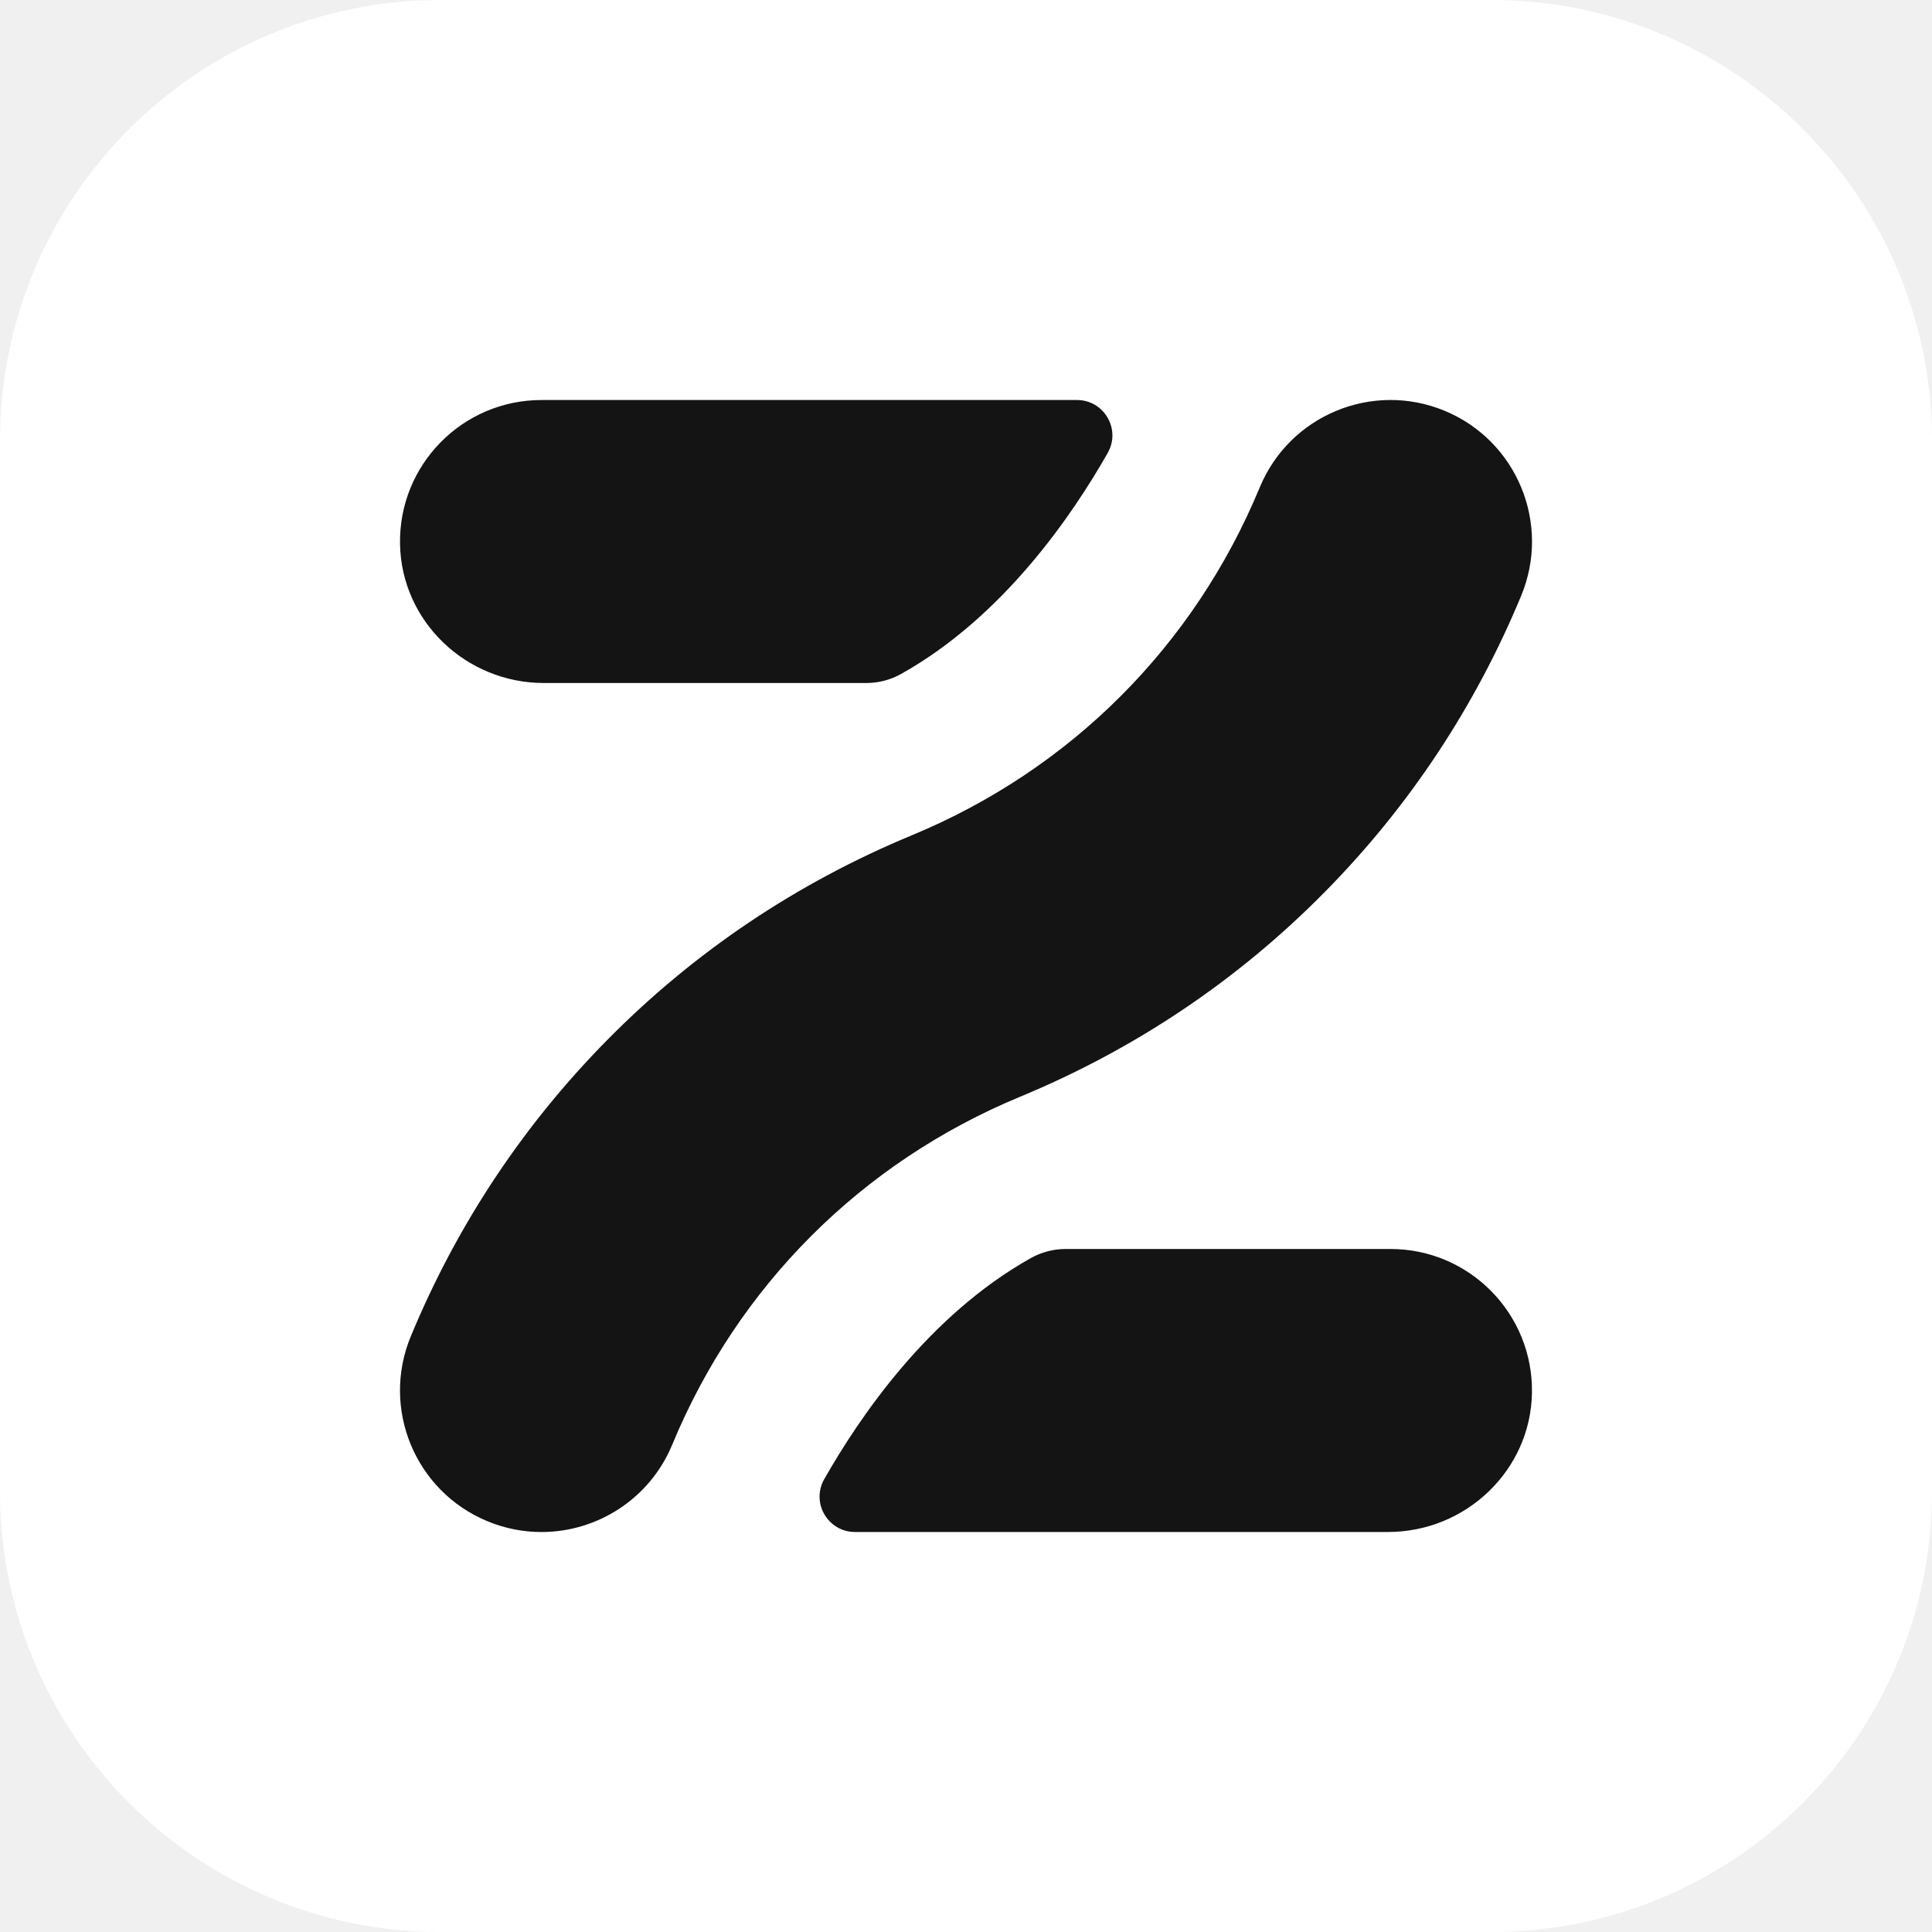
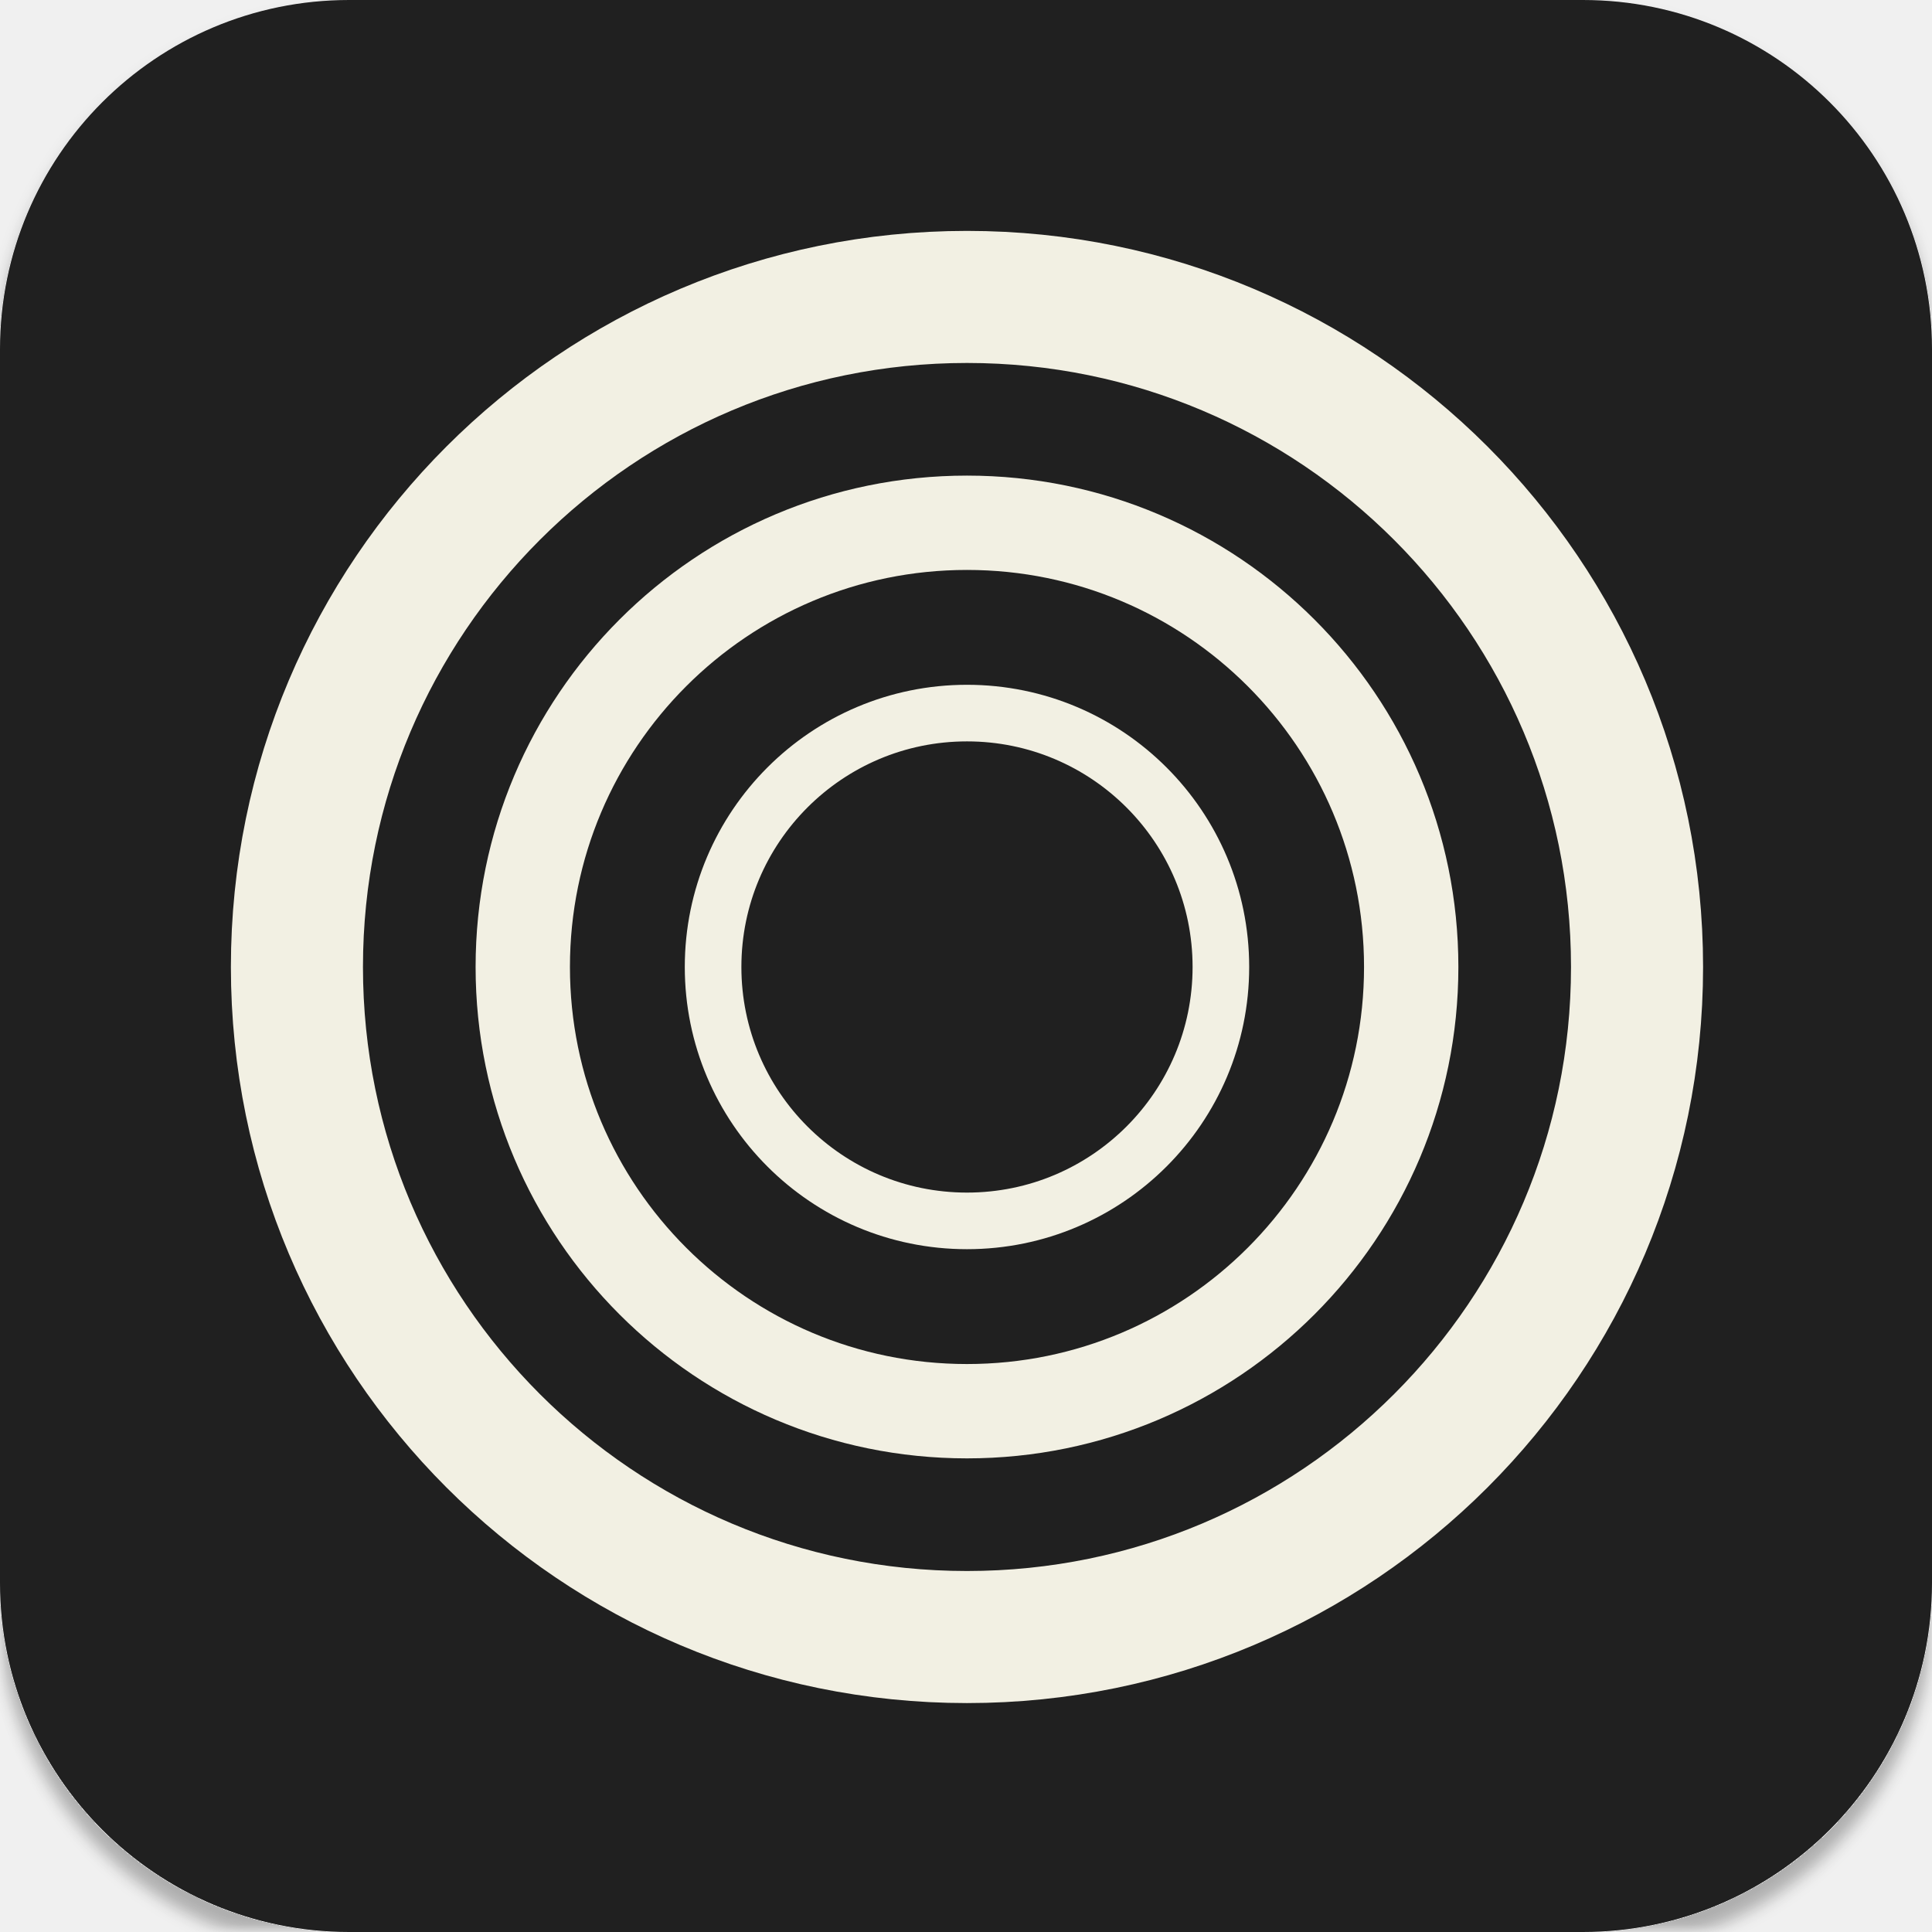
- <svg xmlns="http://www.w3.org/2000/svg" viewBox="0 0 80 80">
+ <svg xmlns="http://www.w3.org/2000/svg" fill="none" viewBox="82 82 860 860">
+   <g filter="url(#filter0_dd_637_5954)">
+     <rect x="82" y="82" width="860" height="860" rx="155.371" fill="#202020" />
+   </g>
+   <circle cx="512.439" cy="512.439" r="113.02" stroke="#F2F0E3" stroke-width="25.195" />
+   <circle cx="512.439" cy="512.439" r="197.737" stroke="#F2F0E3" stroke-width="41.992" />
+   <circle cx="512.439" cy="512.439" r="298.266" stroke="#F2F0E3" stroke-width="58.789" />
  <defs>
-     <style>.g{fill:url(#e);}.g,.h,.i{stroke-width:0px;}.h{fill:#141414;}.i{fill:#fff;}</style>
-     <linearGradient id="e" x1="40" y1="80" x2="40" y2="0" gradientUnits="userSpaceOnUse">
-       <stop offset=".1" stop-color="#fff" stop-opacity=".02" />
-       <stop offset=".9" stop-color="#fff" stop-opacity=".1" />
-     </linearGradient>
+     <filter id="filter0_dd_637_5954" x="74.441" y="80.32" width="875.117" height="878.477" filterUnits="userSpaceOnUse" color-interpolation-filters="sRGB">
+       <feFlood flood-opacity="0" result="BackgroundImageFix" />
+       <feColorMatrix in="SourceAlpha" type="matrix" values="0 0 0 0 0 0 0 0 0 0 0 0 0 0 0 0 0 0 127 0" result="hardAlpha" />
+       <feMorphology radius="0.84" operator="dilate" in="SourceAlpha" result="effect1_dropShadow_637_5954" />
+       <feOffset dy="5.879" />
+       <feGaussianBlur stdDeviation="3.359" />
+       <feComposite in2="hardAlpha" operator="out" />
+       <feColorMatrix type="matrix" values="0 0 0 0 0 0 0 0 0 0 0 0 0 0 0 0 0 0 0.15 0" />
+       <feBlend mode="normal" in2="BackgroundImageFix" result="effect1_dropShadow_637_5954" />
+       <feColorMatrix in="SourceAlpha" type="matrix" values="0 0 0 0 0 0 0 0 0 0 0 0 0 0 0 0 0 0 127 0" result="hardAlpha" />
+       <feOffset dy="10.078" />
+       <feGaussianBlur stdDeviation="3.359" />
+       <feComposite in2="hardAlpha" operator="out" />
+       <feColorMatrix type="matrix" values="0 0 0 0 0 0 0 0 0 0 0 0 0 0 0 0 0 0 0.15 0" />
+       <feBlend mode="normal" in2="effect1_dropShadow_637_5954" result="effect2_dropShadow_637_5954" />
+       <feBlend mode="normal" in="SourceGraphic" in2="effect2_dropShadow_637_5954" result="shape" />
+     </filter>
  </defs>
-   <g id="c">
-     <rect class="i" width="80" height="80" rx="18.25" ry="18.25" />
-   </g>
-   <g id="d">
-     <rect class="g" width="80" height="80" rx="18.25" ry="18.25" />
-   </g>
-   <g id="f">
-     <path class="h" d="M63.435,57.677c-.054,3.212-2.742,5.759-5.955,5.759h-22.076c-1.122,0-1.829-1.21-1.275-2.186,1.463-2.574,4.32-6.783,8.553-9.154.441-.247.937-.378,1.442-.378h13.453c3.269,0,5.913,2.677,5.858,5.959Z" />
-     <path class="h" d="M45.871,18.75c-1.463,2.574-4.32,6.783-8.553,9.154-.441.247-.937.378-1.442.378h-13.357c-3.213,0-5.901-2.546-5.955-5.759-.055-3.282,2.589-5.959,5.858-5.959h22.173c1.122,0,1.829,1.21,1.275,2.186Z" />
-     <path class="h" d="M22.421,63.438c-.747,0-1.506-.144-2.24-.448-2.99-1.238-4.409-4.666-3.171-7.655,1.905-4.598,4.634-8.72,8.114-12.251,3.604-3.659,7.855-6.517,12.634-8.497,6.569-2.721,11.685-7.837,14.406-14.406,1.238-2.99,4.666-4.409,7.655-3.171,2.99,1.238,4.409,4.666,3.171,7.655-1.905,4.598-4.634,8.72-8.114,12.251-3.604,3.659-7.855,6.517-12.634,8.497-6.569,2.721-11.685,7.837-14.406,14.406-.934,2.256-3.116,3.619-5.415,3.619Z" />
-   </g>
</svg>
